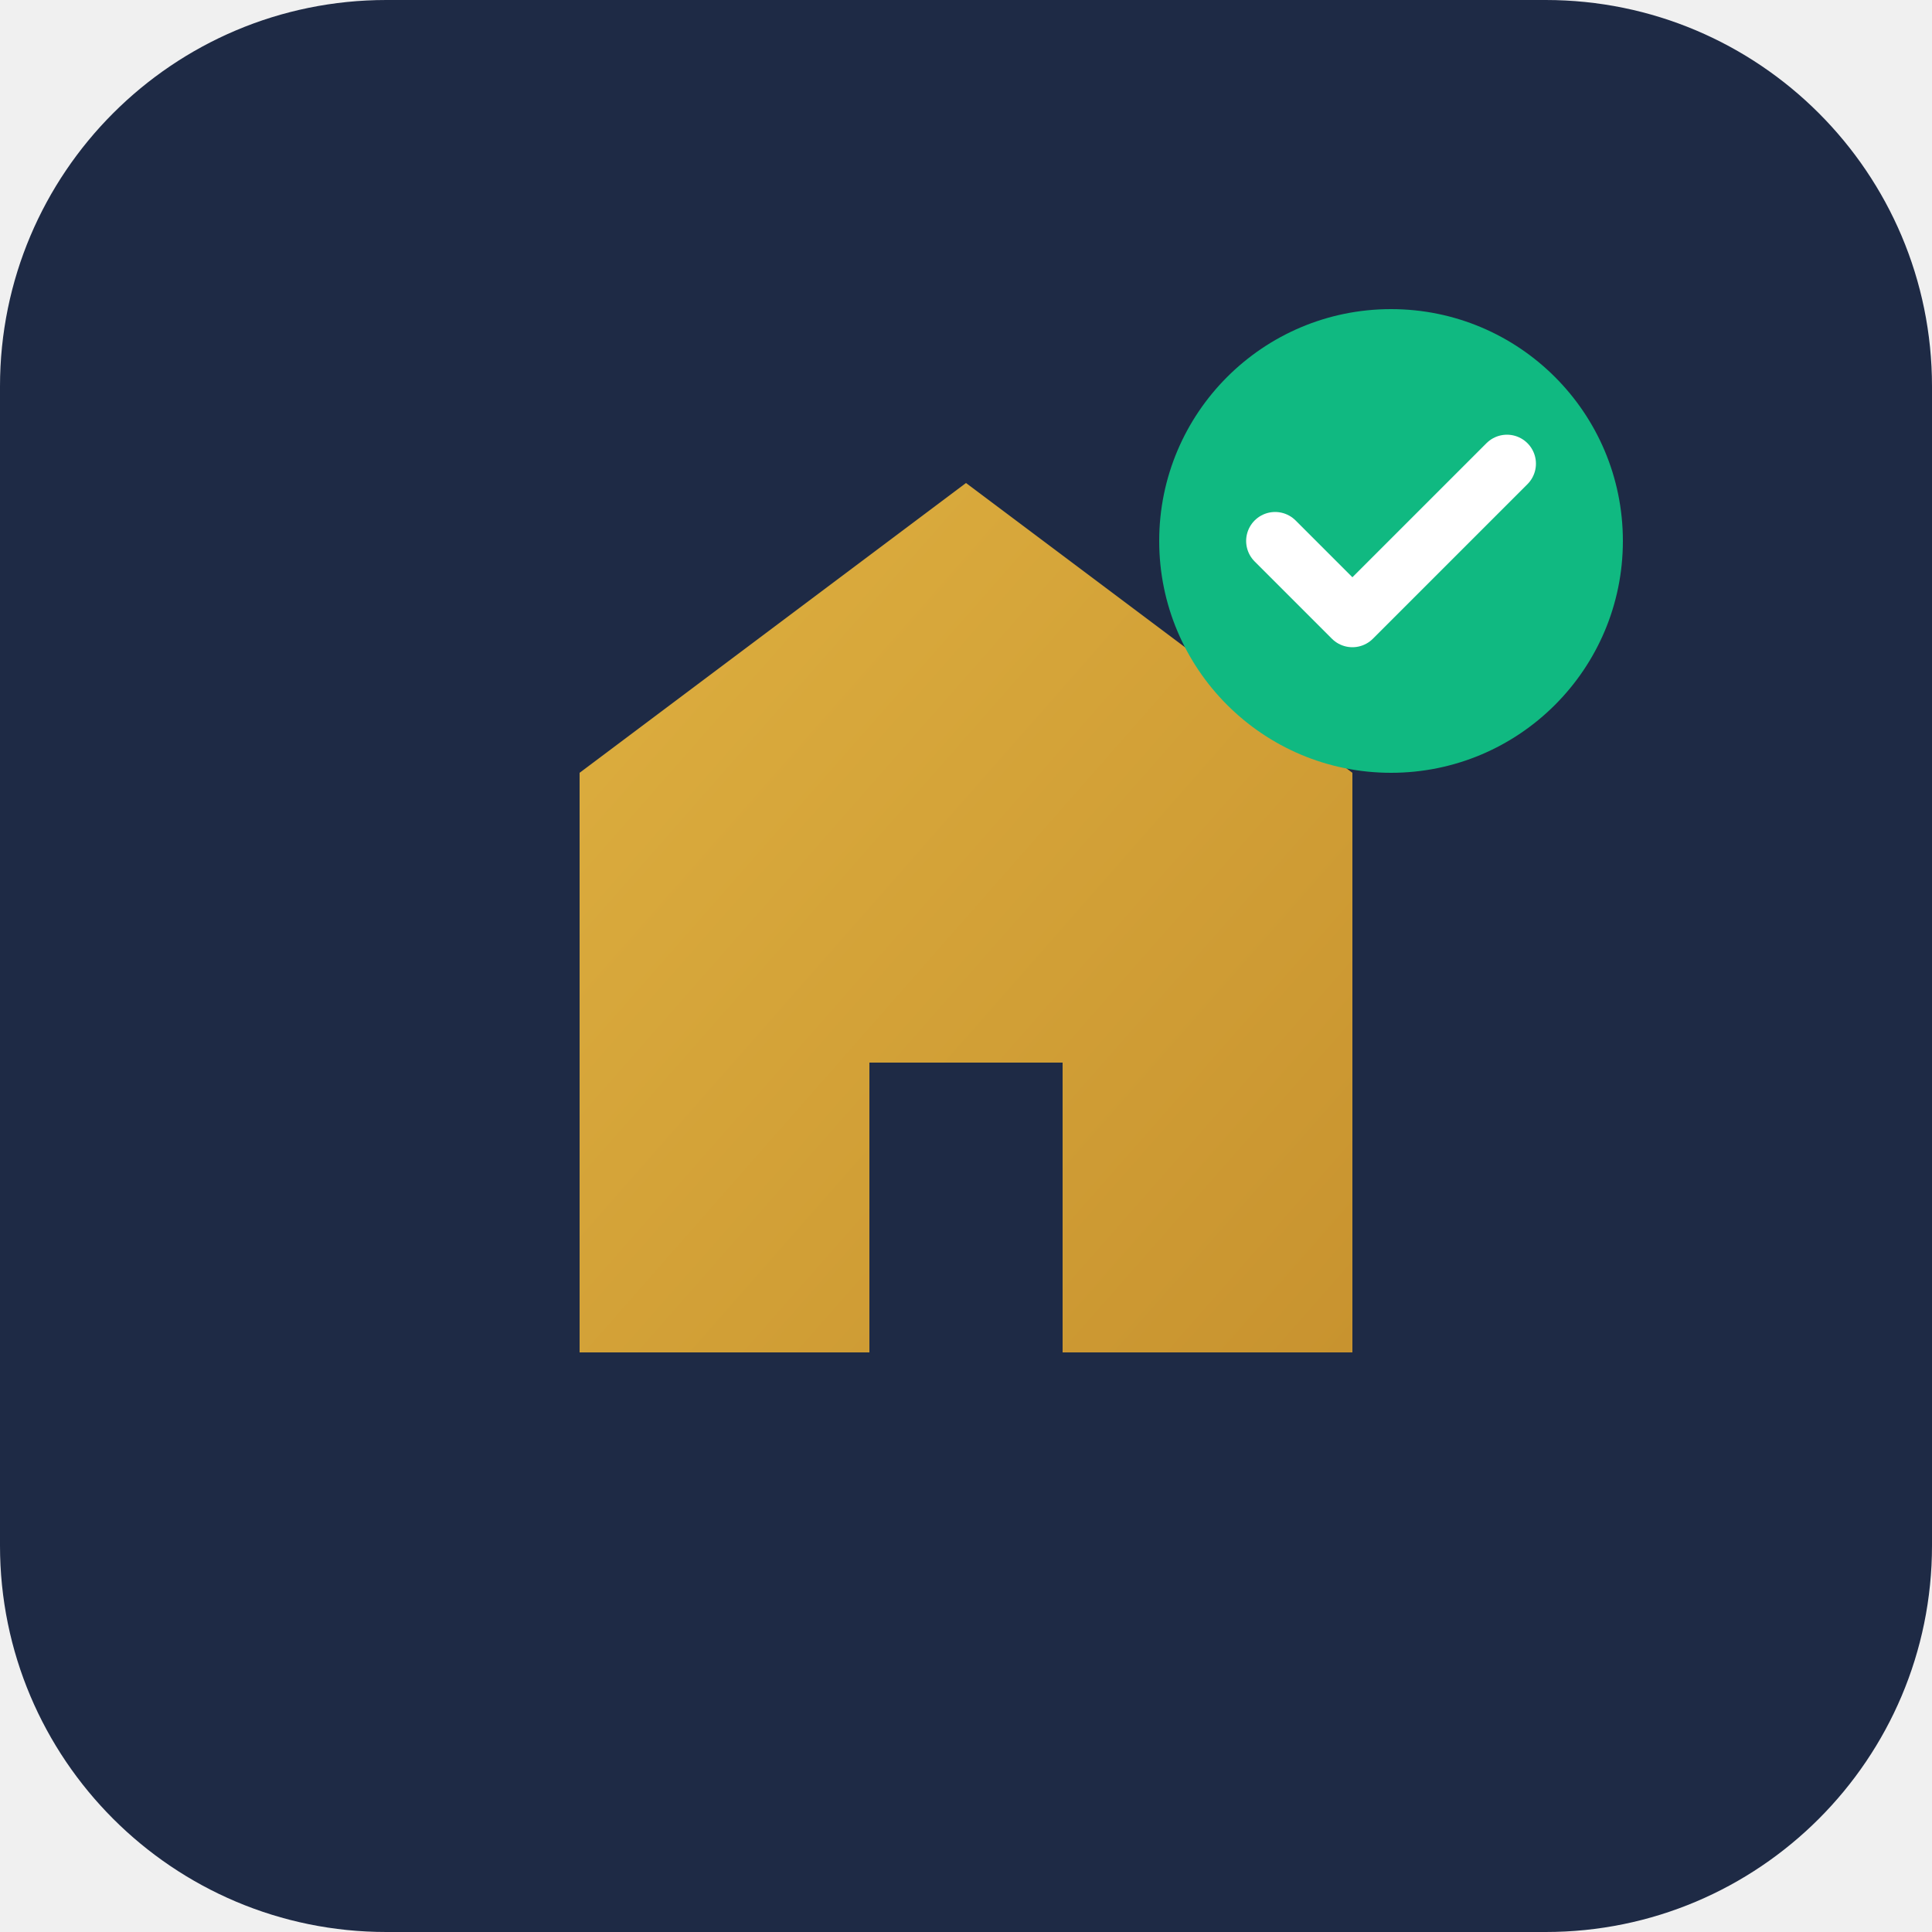
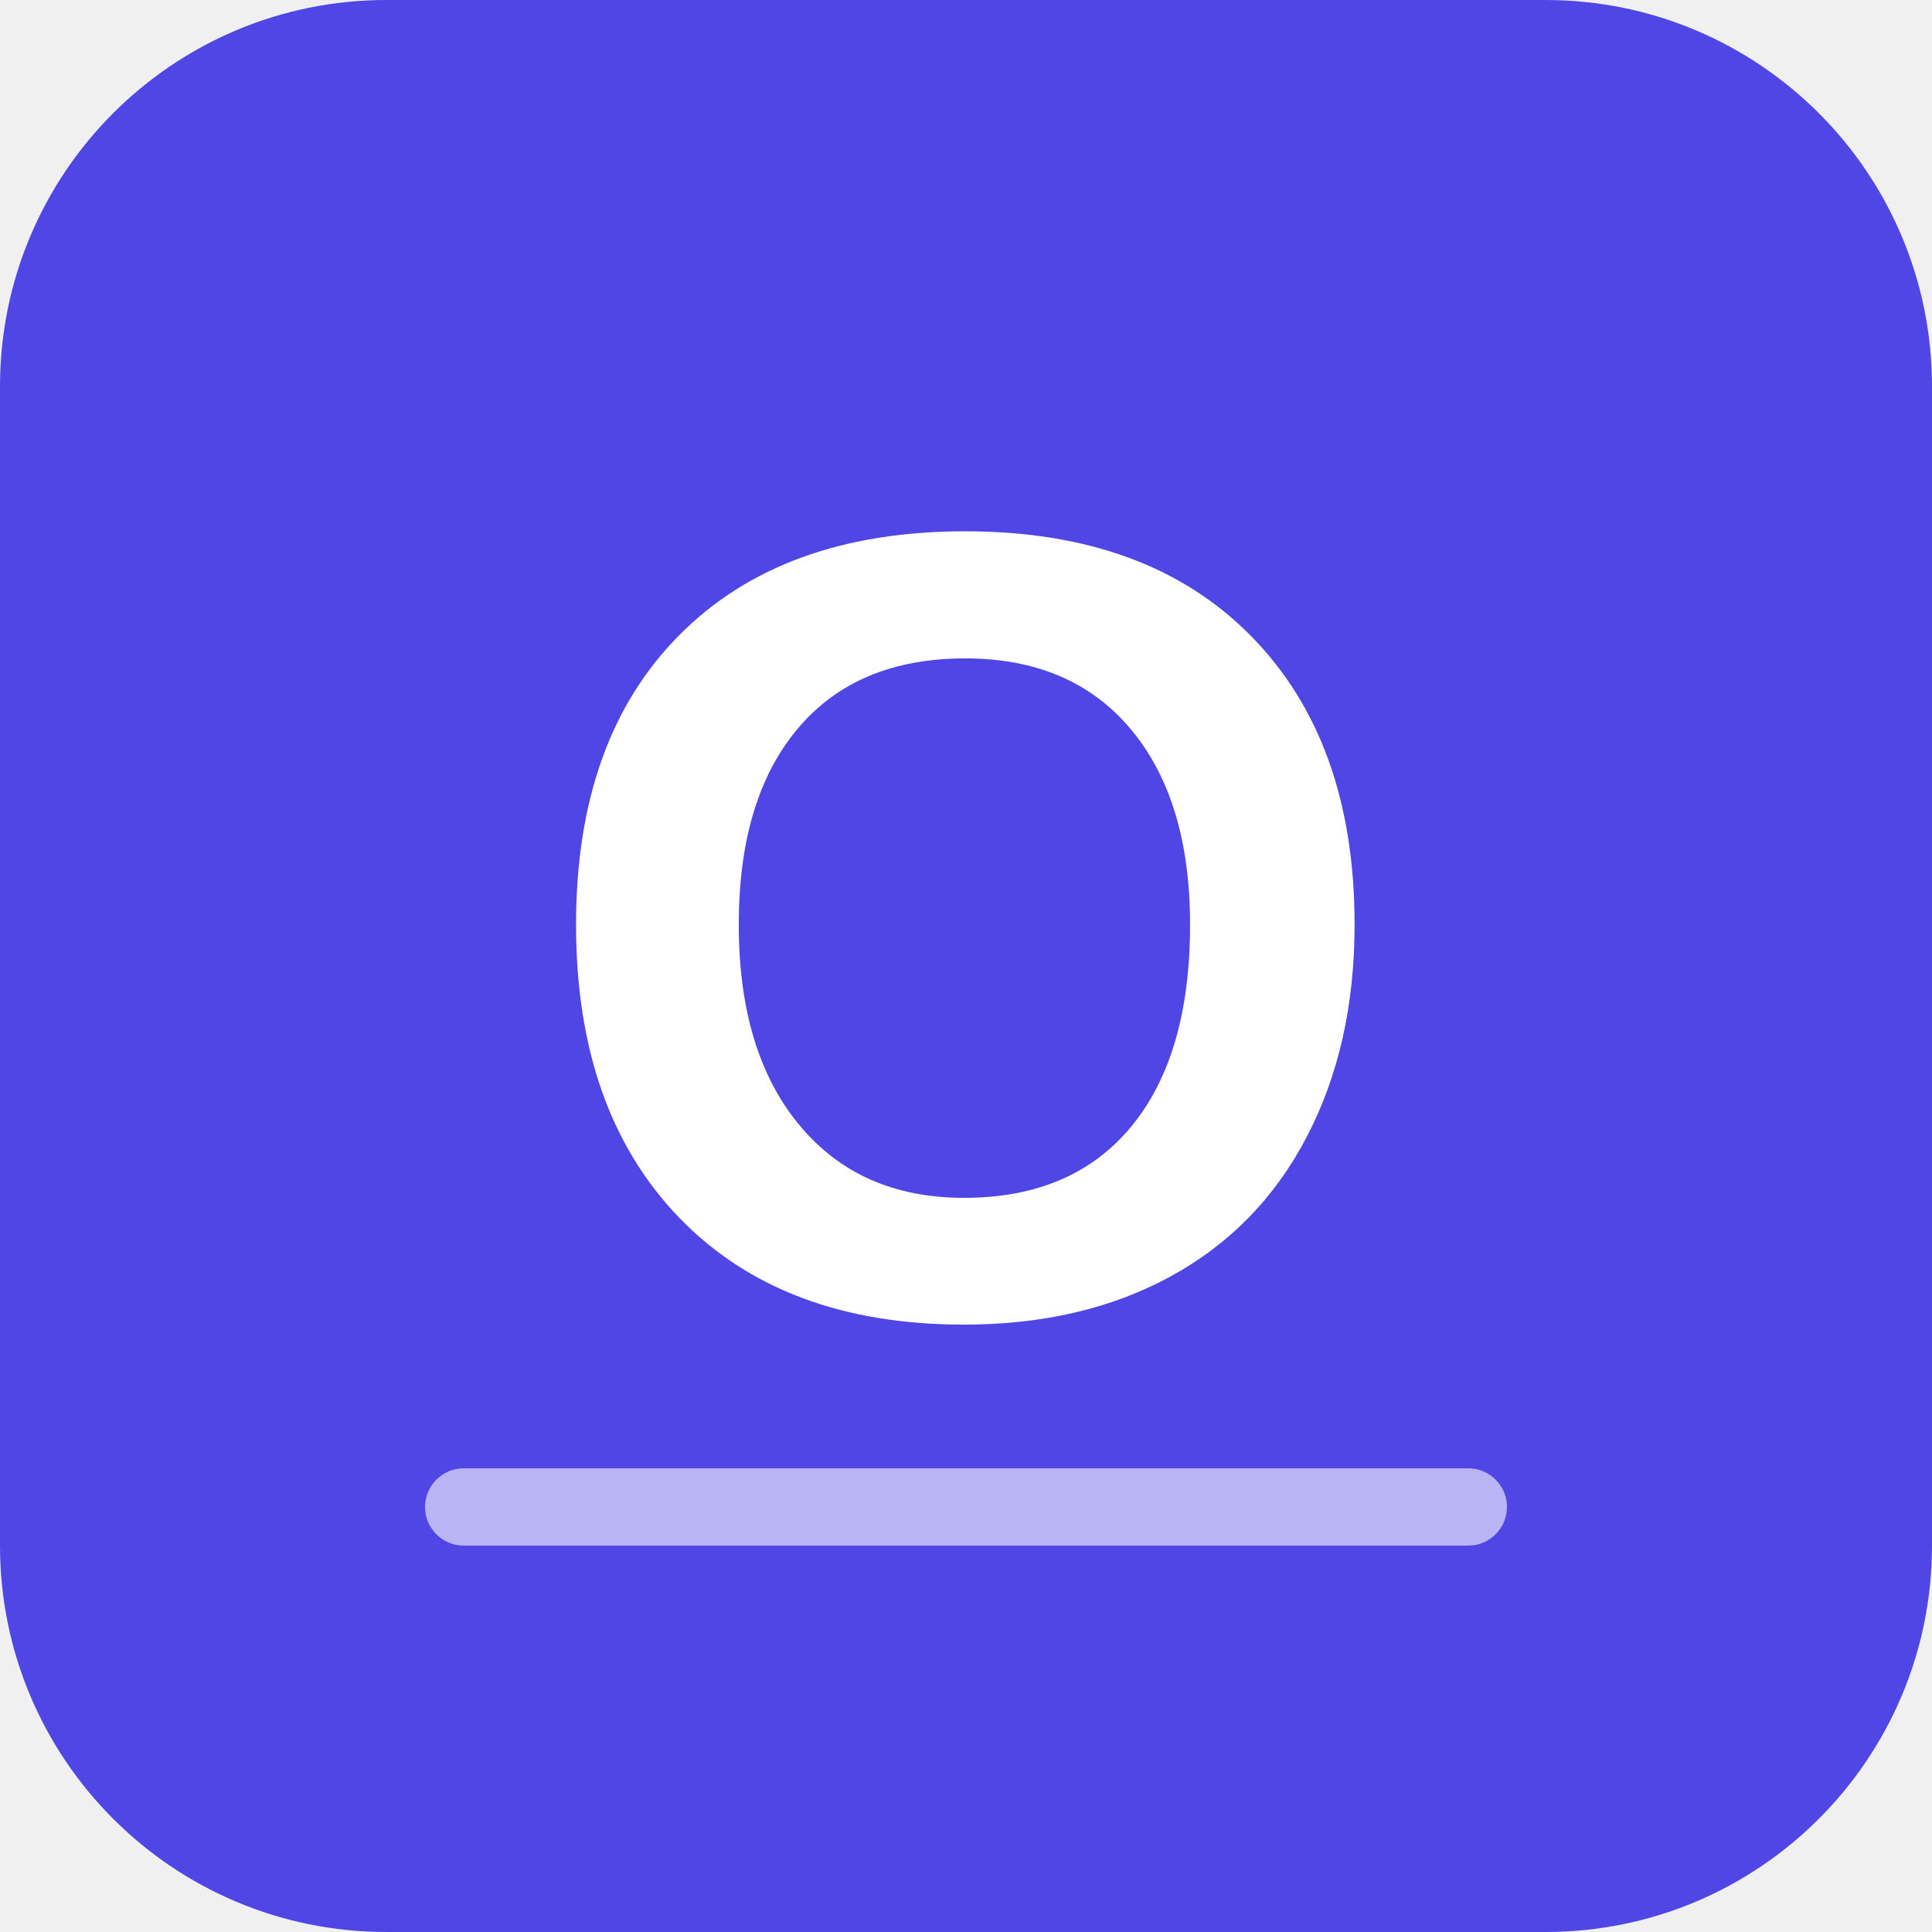
<svg xmlns="http://www.w3.org/2000/svg" viewBox="0 0 100 100">
-   <defs>
-     <linearGradient id="gold" x1="0%" y1="0%" x2="100%" y2="100%">
-       <stop offset="0%" style="stop-color:#deb040" />
-       <stop offset="100%" style="stop-color:#c8932f" />
-     </linearGradient>
-   </defs>
-   <rect width="100" height="100" rx="20" fill="#1e2a45" />
-   <path d="M30 70 L30 40 L50 25 L70 40 L70 70 L55 70 L55 55 L45 55 L45 70 Z" fill="url(#gold)" />
-   <circle cx="72" cy="28" r="12" fill="#10b981" />
-   <path d="M66 28 L70 32 L78 24" stroke="white" stroke-width="3" fill="none" stroke-linecap="round" stroke-linejoin="round" />
+   <rect width="100" height="100" rx="20" fill="#4f46e5" />
+   <text x="50" y="68" font-family="'Segoe UI', 'Helvetica Neue', Arial, sans-serif" font-size="58" font-weight="800" fill="#ffffff" text-anchor="middle" letter-spacing="-2">O</text>
+   <rect x="22" y="76" width="56" height="4" rx="2" fill="#ffffff" opacity="0.6" />
</svg>
